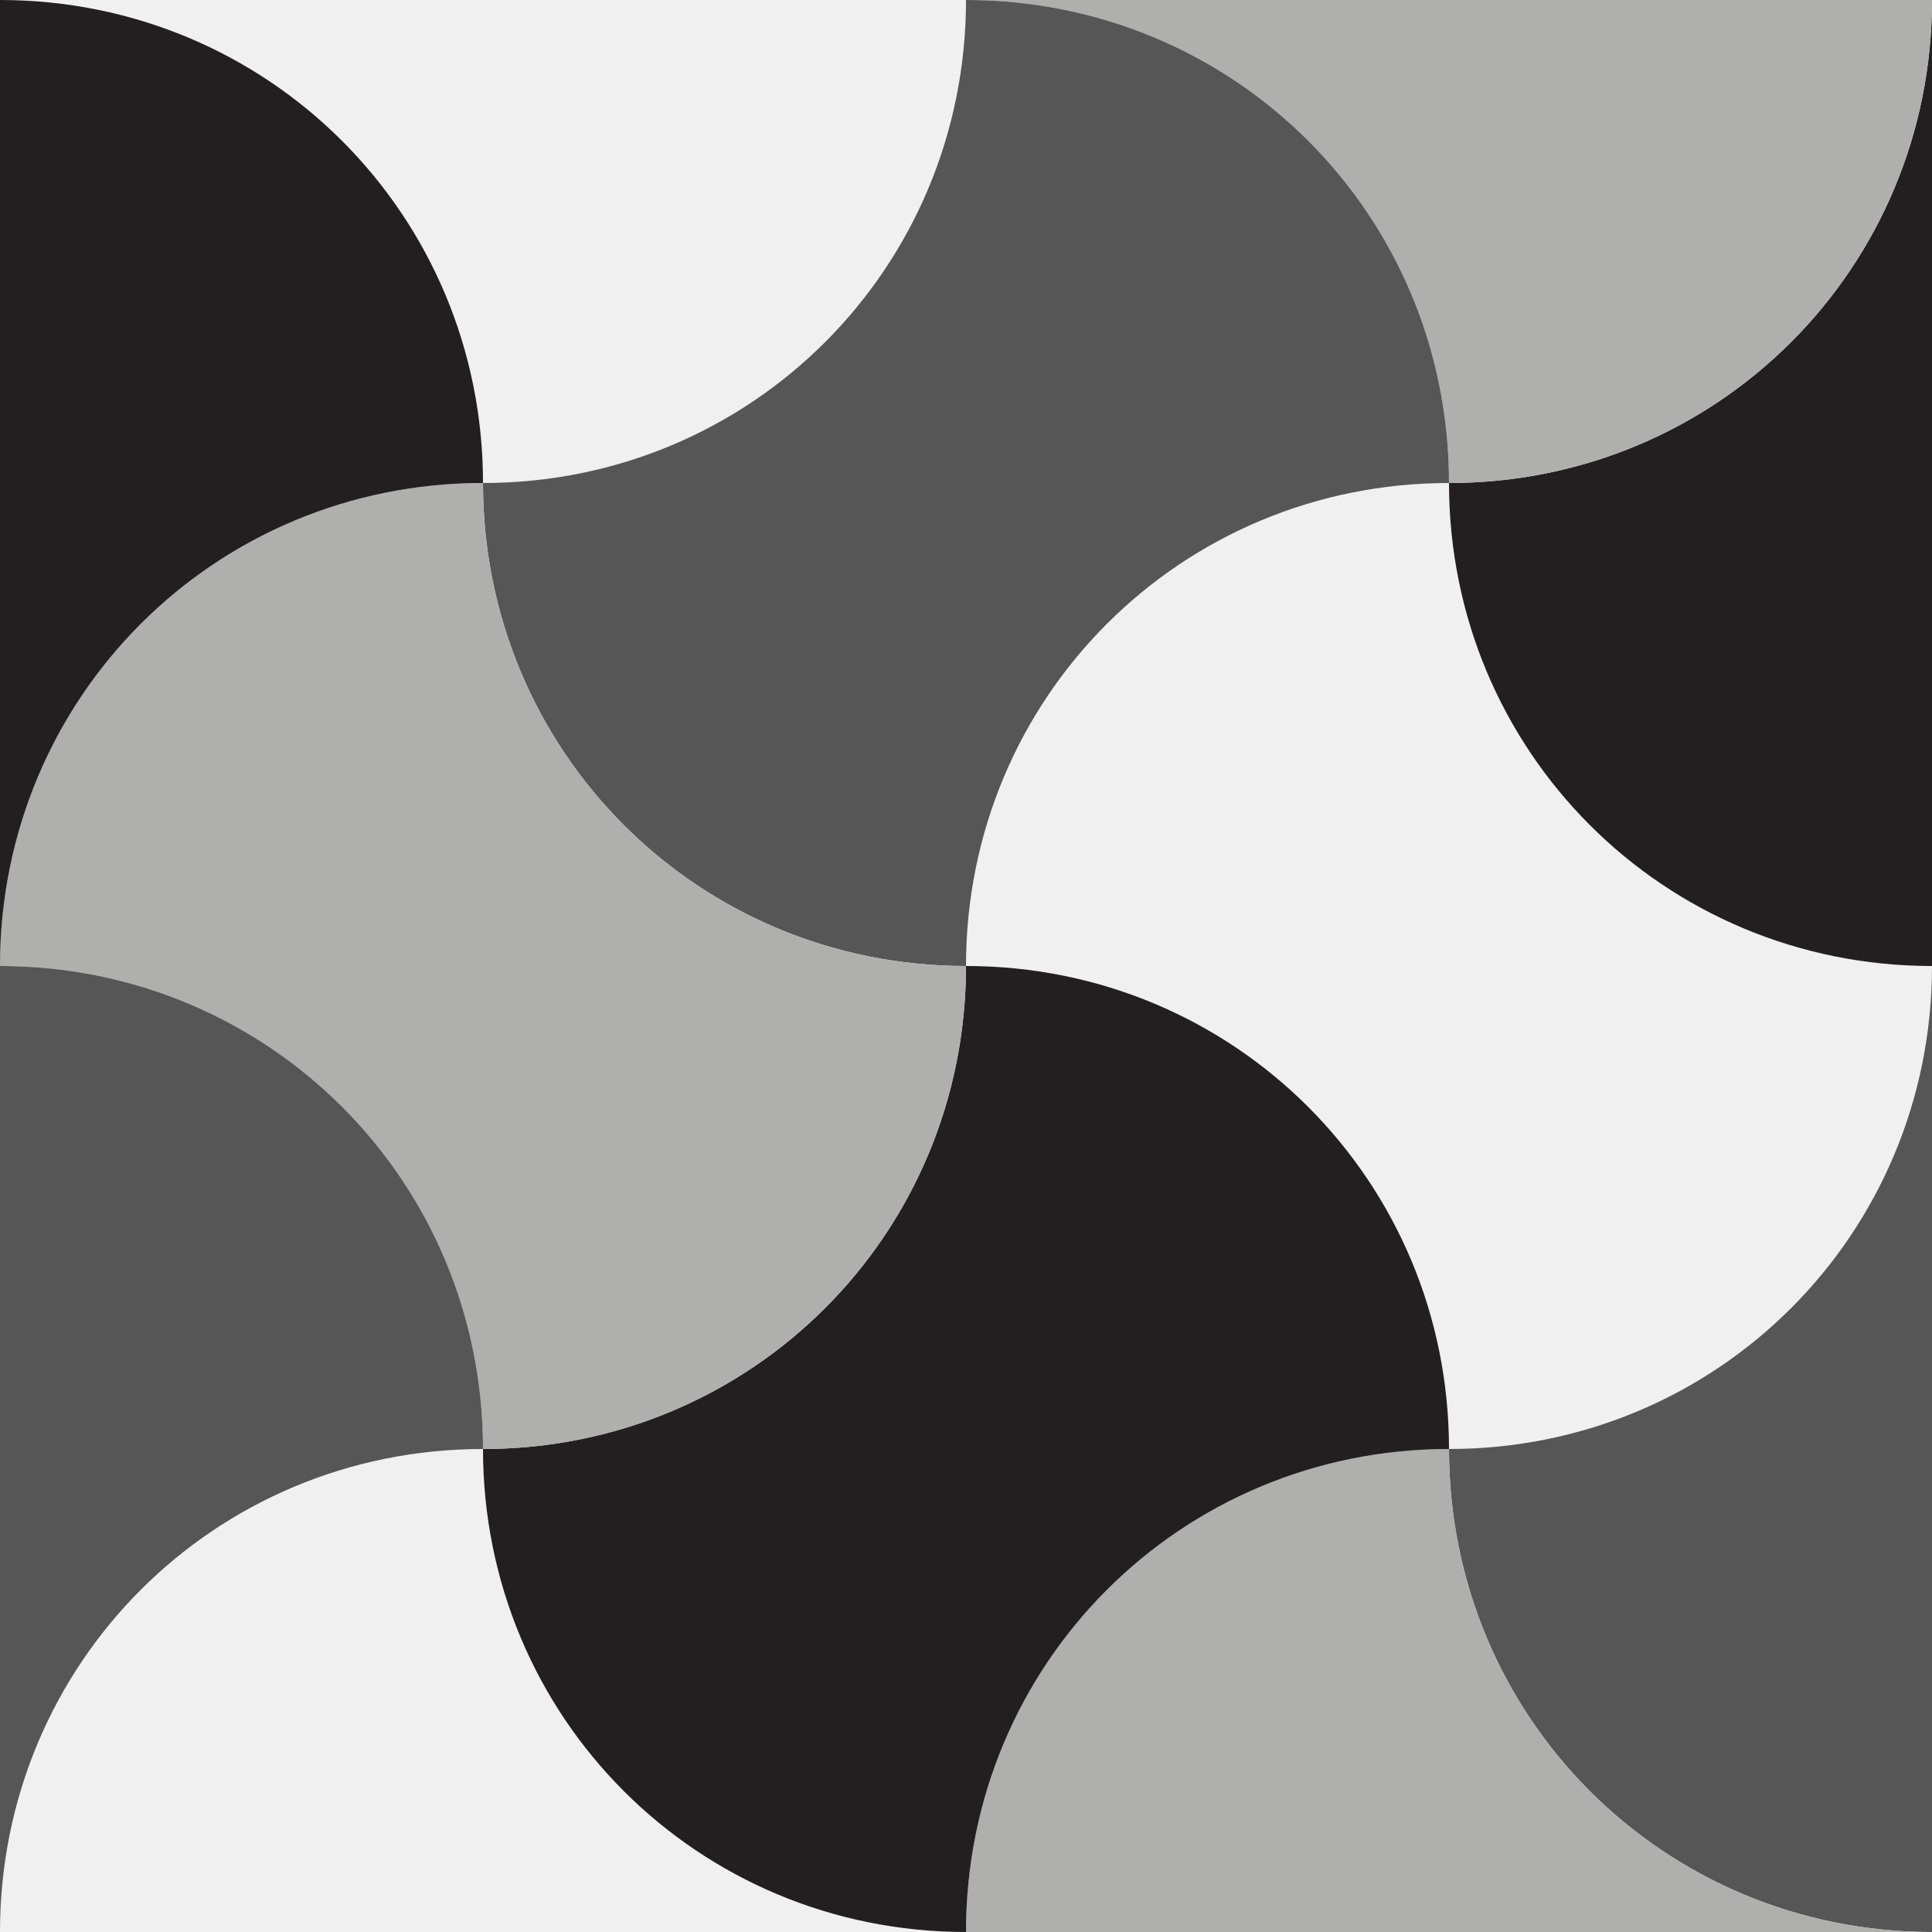
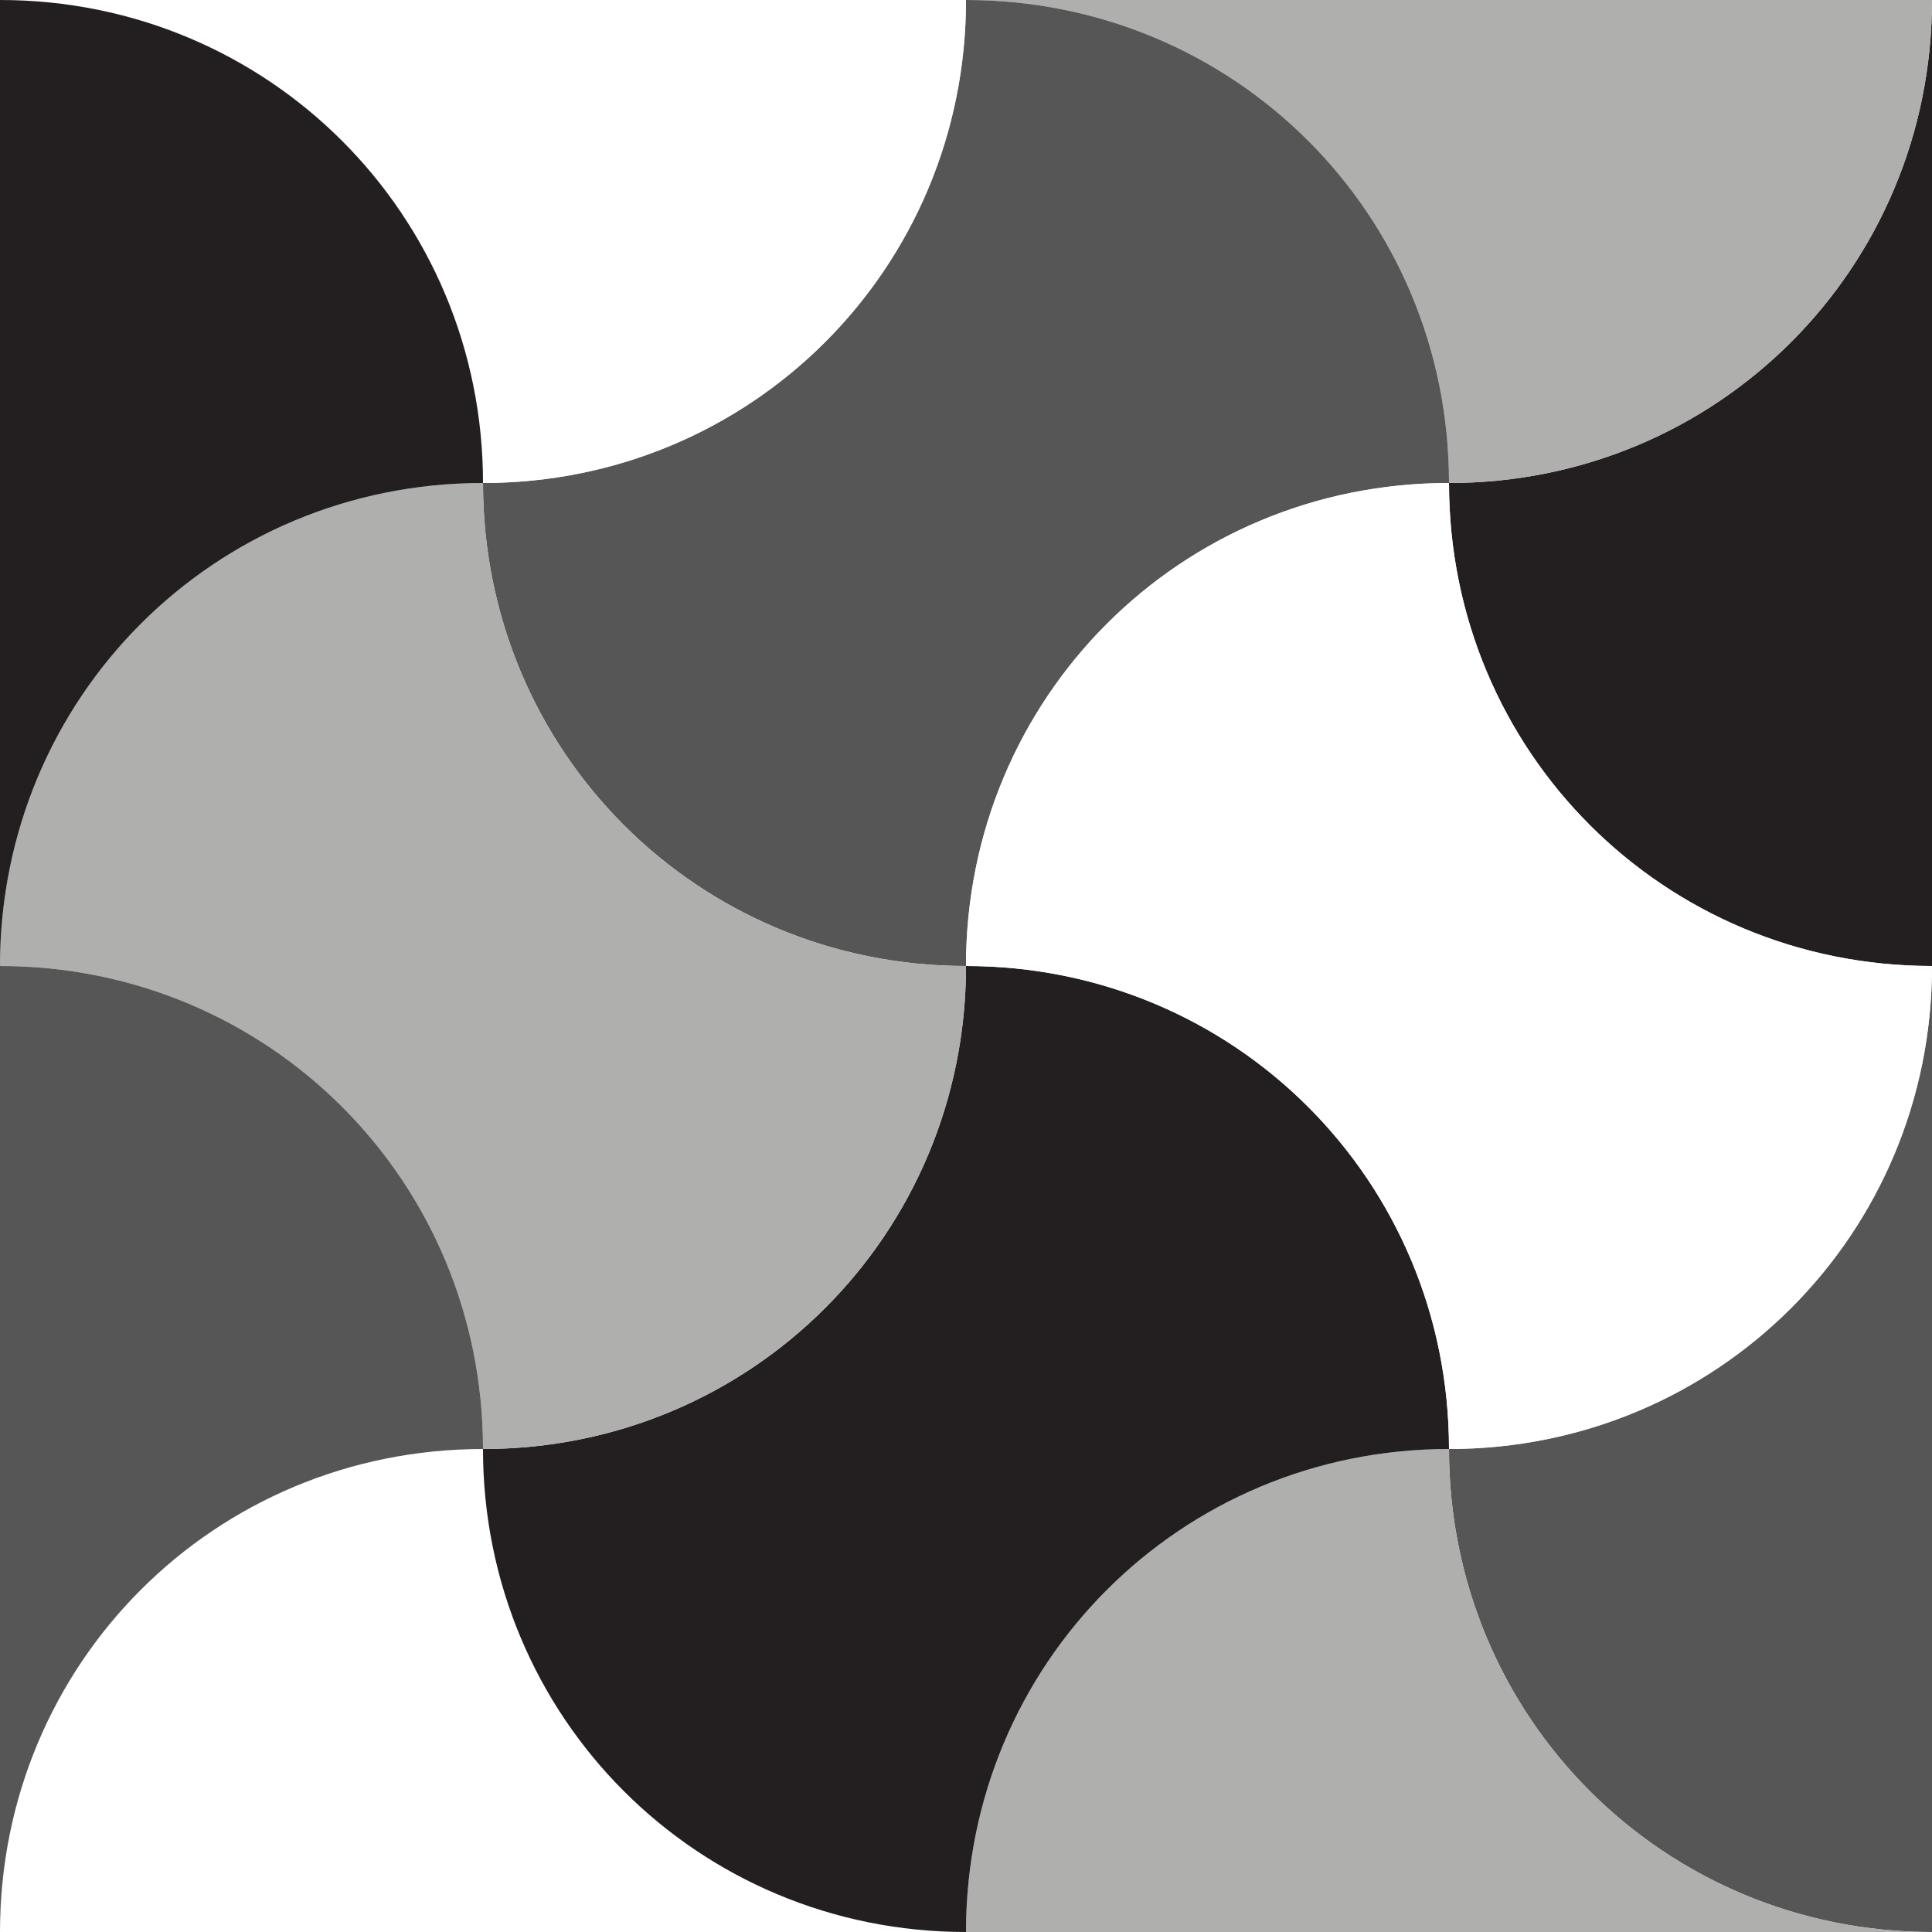
<svg xmlns="http://www.w3.org/2000/svg" version="1.1" id="Layer_1" x="0px" y="0px" width="128px" height="128px" viewBox="0 0 128 128" enable-background="new 0 0 128 128" xml:space="preserve">
  <g id="Pattern">
    <path fill="#555655" d="M128,64v64c-17.775,0-32-14.221-32-32C113.775,96,128,81.779,128,64z" />
    <path fill="#231F20" d="M128,0v64c-17.775,0-32-14.225-32-32C113.775,32,128,17.775,128,0z" />
    <path fill="#AFAFAD" d="M128,0c0,17.775-14.225,32-32,32C96,14.197,81.775,0,64,0H128z" />
    <path fill="#555655" d="M96,32c-17.783,0-32,14.225-32,32c-17.783,0-32-14.227-32-32c17.782,0,32-14.228,32-32   C81.783,0,96,14.199,96,32z" />
    <path fill="#AFAFAD" d="M128,128H64c0-17.781,14.223-32,32-32C96,113.781,110.225,128,128,128z" />
+     <path fill="#FFFFFF" d="M64,0c0,17.775-14.225,32-32,32C32,14.197,17.775,0,0,0H64z" />
+     <path fill="#FFFFFF" d="M64,128H0c0-17.781,14.223-32,32-32C32,113.781,46.225,128,64,128z" />
    <path fill="#231F20" d="M96,96c-17.777,0-32,14.219-32,32c-17.777,0-32-14.219-32-32c17.777,0,32-14.23,32-32   C81.777,64,96,78.219,96,96z" />
    <path fill="#AFAFAD" d="M64,64c0,17.762-14.221,32-32,32c0-17.775-14.22-32-32-32c0-17.777,14.193-32,32-32   C32,49.775,46.221,64,64,64z" />
+     <path fill="#FFFFFF" d="M128,64c0,17.762-14.221,32-32,32c0-17.775-14.221-32-32-32c0-17.777,14.193-32,32-32   C96,49.775,110.221,64,128,64z" />
    <path fill="#555655" d="M32,96c-17.805,0-32,14.219-32,32V64C17.777,64,32,78.217,32,96z" />
    <path fill="#231F20" d="M32,32C14.193,32,0,46.227,0,64V0C17.775,0,32,14.229,32,32z" />
  </g>
</svg>
